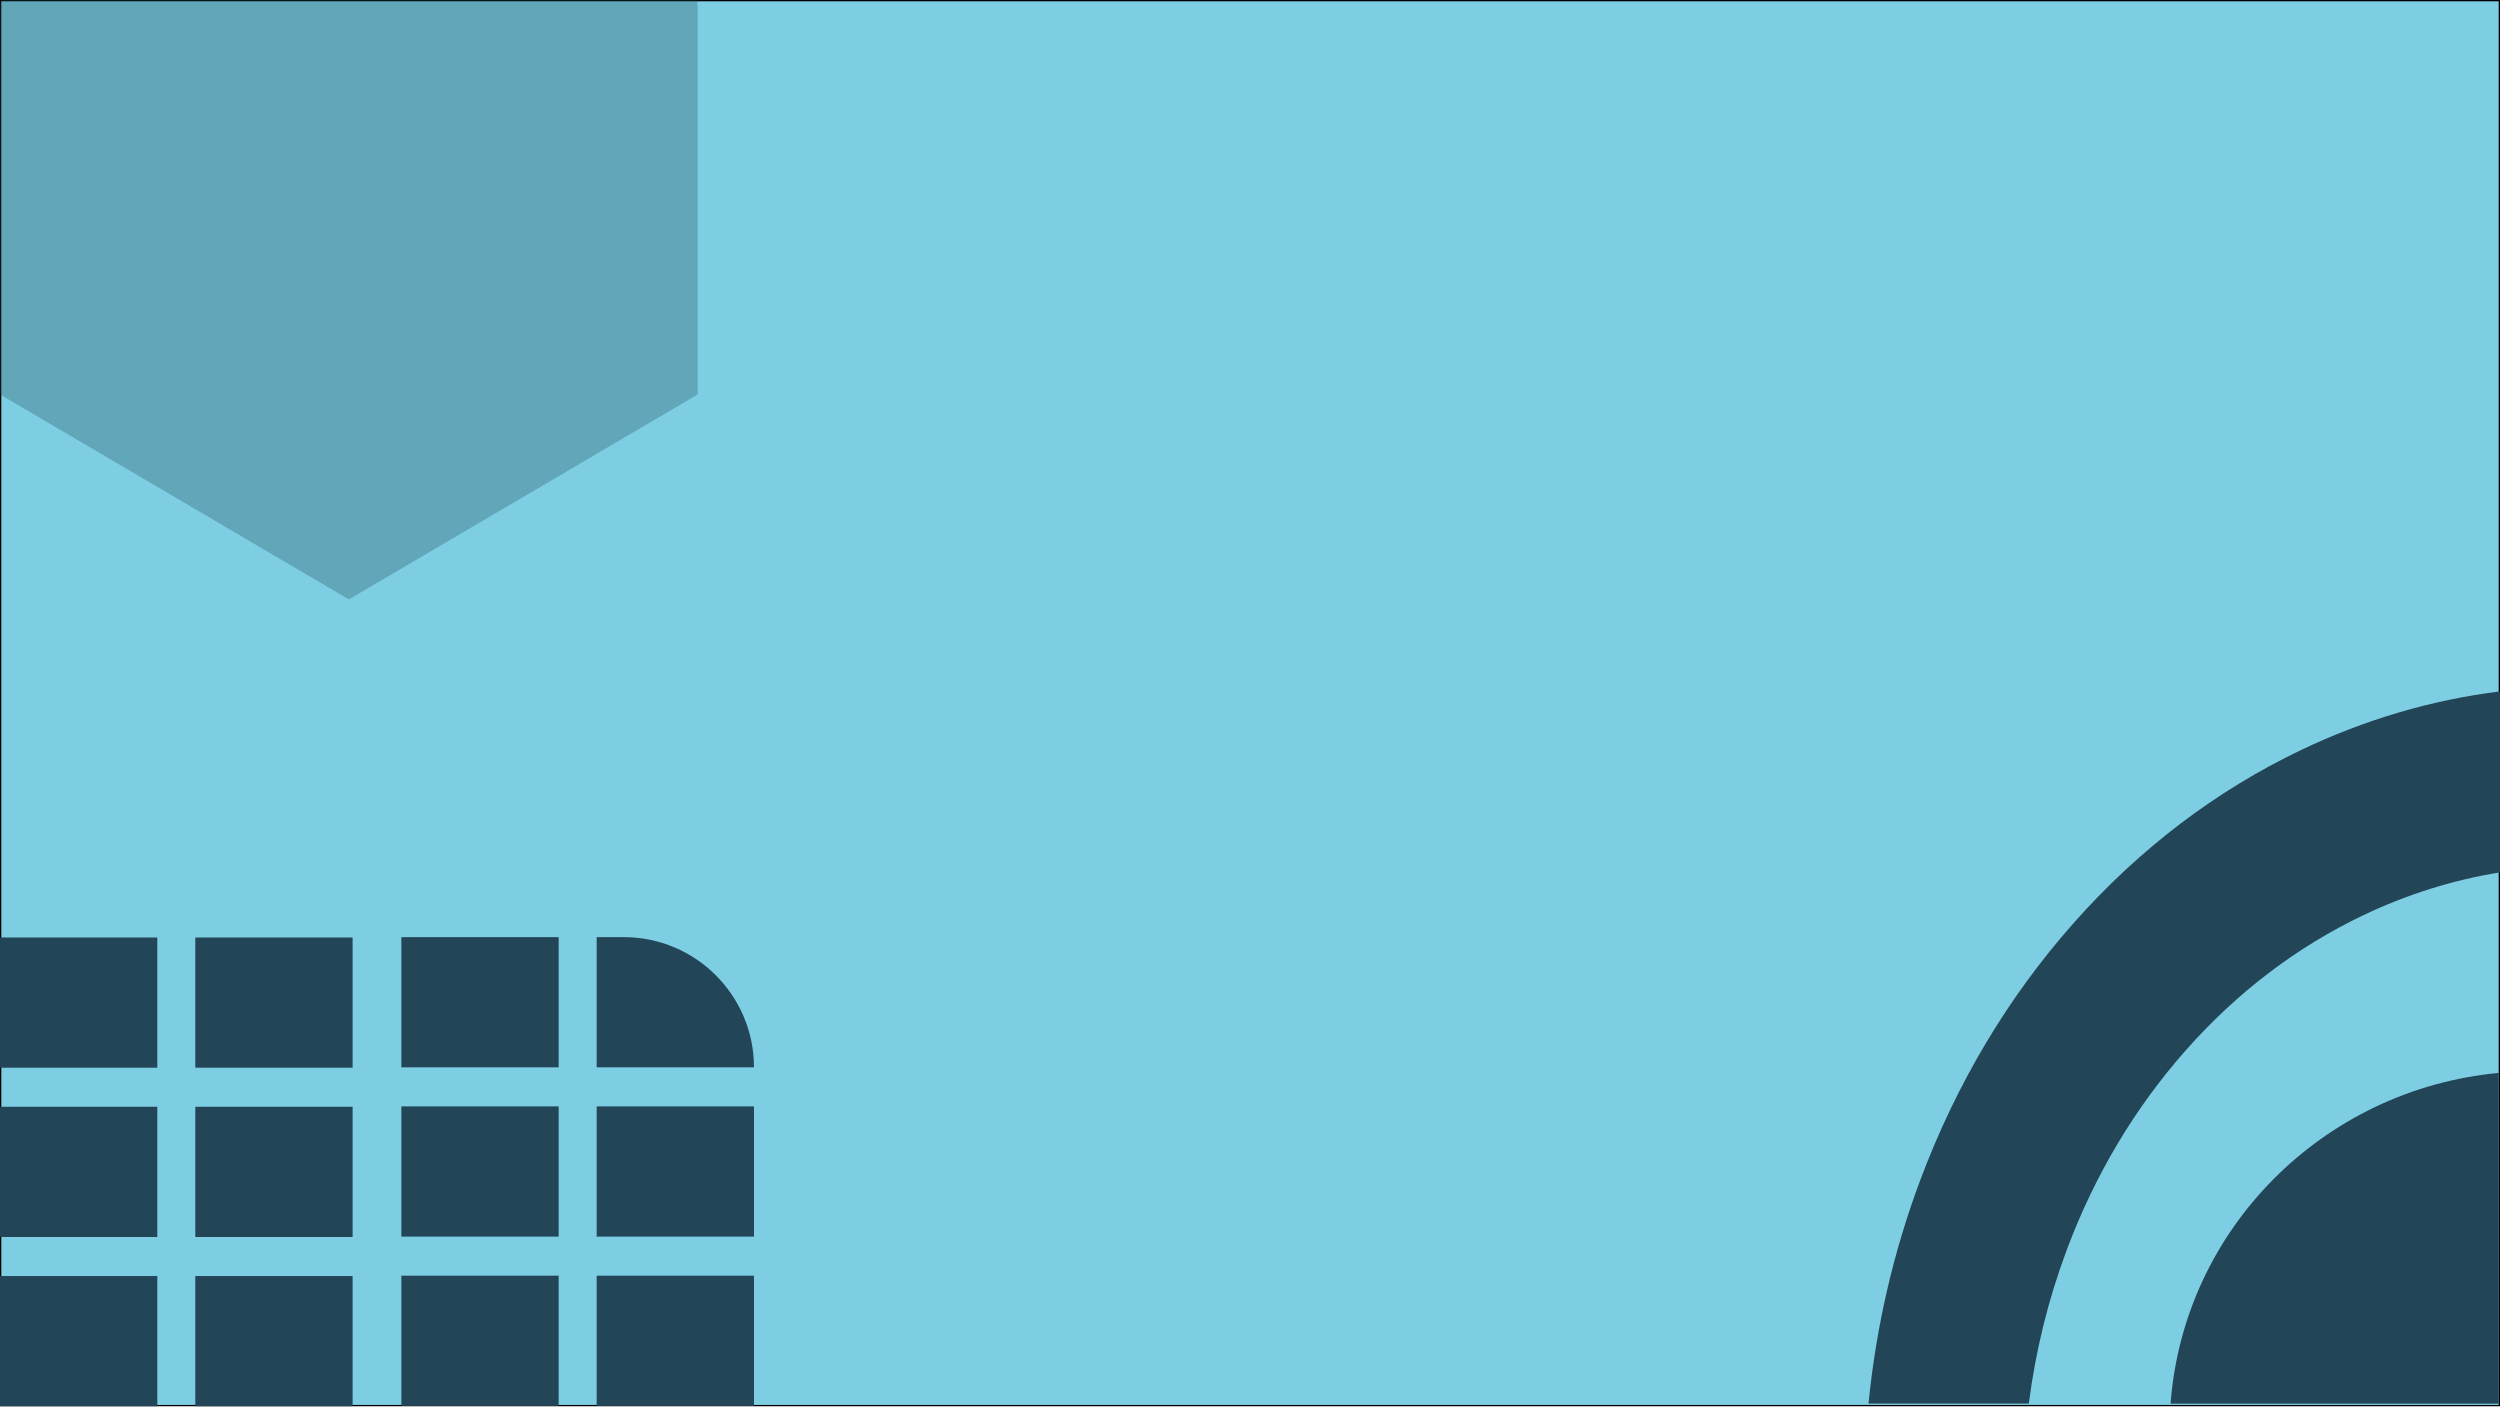
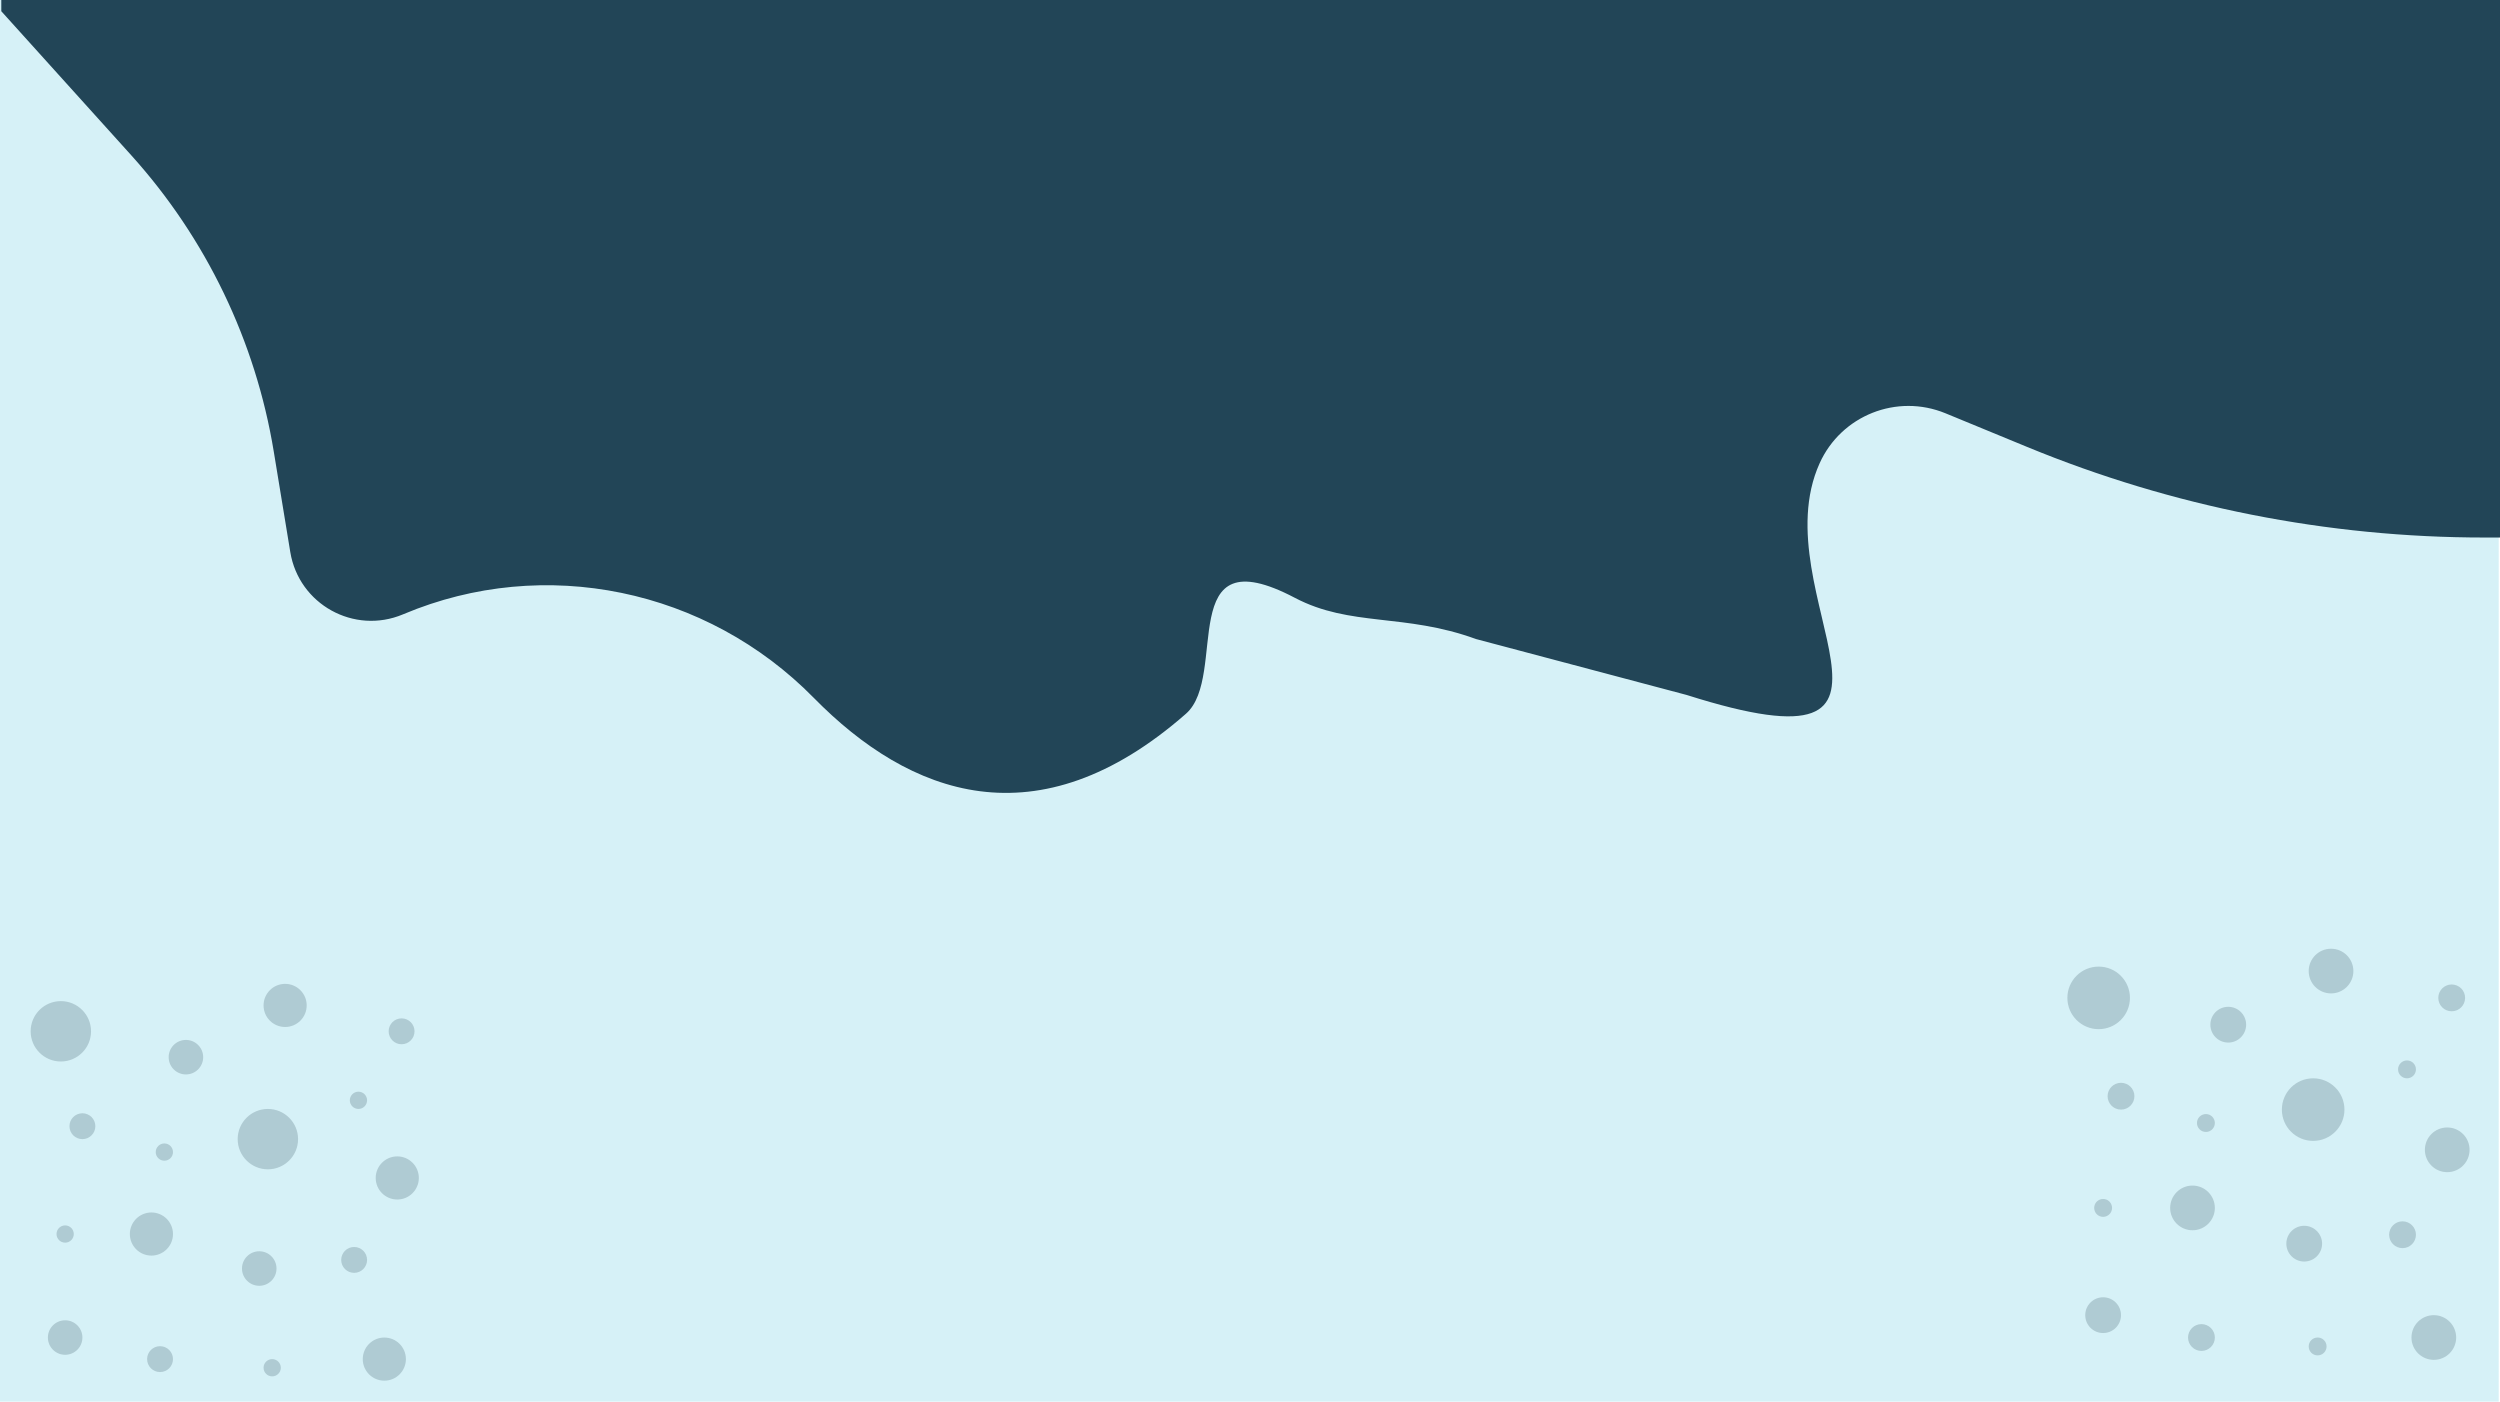
- <svg xmlns="http://www.w3.org/2000/svg" id="Layer_1" viewBox="0 0 1920 1080">
-   <g>
-     <rect x=".5" y=".5" width="1919" height="1079" style="fill: #7dcee3;" />
-     <path d="M1919,1v1078H1V1h1918M1920,0H0v1080h1920V0h0Z" />
+ <svg xmlns="http://www.w3.org/2000/svg" id="Root" viewBox="0 0 1921 1077">
+   <rect width="1920" height="1077" style="fill:#d6f1f7;" />
+   <path d="M1,0h1920v413.04h-11.83c-120.55,0-239.92-23.63-351.38-69.56l-62.86-25.9c-37.32-15.38-80.12,1.61-96.73,38.4h0c-45.7,101.18,102.74,243.03-102.2,178.02l-162-43h.06c-55.06-20-96.29-9.14-139.08-31.63-93.16-48.97-50.7,60.13-83.68,89.06-114.23,100.21-212.46,62.64-285.97-12.18-82.3-83.76-206.8-109.91-315.07-64.43l-.64.27c-37.54,15.77-79.95-7.69-86.56-47.86l-12.7-77.26c-13.94-84.85-51.98-163.9-109.58-227.74L1,8.62" style="fill:#224557;" />
+   <g id="Page-1">
+     <g id="bubbles">
+       <path id="Combined-Shape" d="M1612.61,790.81c13.28,0,24.04-10.76,24.04-24.04s-10.76-24.04-24.04-24.04-24.04,10.76-24.04,24.04,10.76,24.04,24.04,24.04ZM1777.43,876.66c13.28,0,24.04-10.76,24.04-24.04s-10.76-24.04-24.04-24.04-24.04,10.76-24.04,24.04,10.76,24.04,24.04,24.04ZM1629.78,852.62c5.69,0,10.3-4.61,10.3-10.3s-4.61-10.3-10.3-10.3-10.3,4.61-10.3,10.3,4.61,10.3,10.3,10.3ZM1846.11,959.07c5.69,0,10.3-4.61,10.3-10.3s-4.61-10.3-10.3-10.3-10.3,4.61-10.3,10.3,4.61,10.3,10.3,10.3ZM1691.59,1038.05c5.69,0,10.3-4.61,10.3-10.3s-4.61-10.3-10.3-10.3-10.3,4.61-10.3,10.3,4.61,10.3,10.3,10.3ZM1883.88,777.07c5.69,0,10.3-4.61,10.3-10.3s-4.61-10.3-10.3-10.3-10.3,4.61-10.3,10.3,4.61,10.3,10.3,10.3ZM1616.04,1024.31c7.59,0,13.74-6.15,13.74-13.74s-6.15-13.74-13.74-13.74-13.74,6.15-13.74,13.74,6.15,13.74,13.74,13.74ZM1712.19,801.11c7.59,0,13.74-6.15,13.74-13.74s-6.15-13.74-13.74-13.74-13.74,6.15-13.74,13.74,6.15,13.74,13.74,13.74ZM1791.17,763.34c9.48,0,17.17-7.69,17.17-17.17s-7.69-17.17-17.17-17.17-17.17,7.69-17.17,17.17,7.69,17.17,17.17,17.17ZM1770.56,969.37c7.59,0,13.74-6.15,13.74-13.74s-6.15-13.74-13.74-13.74-13.74,6.15-13.74,13.74,6.15,13.74,13.74,13.74ZM1870.15,1044.91c9.48,0,17.17-7.69,17.17-17.17s-7.69-17.17-17.17-17.17-17.17,7.69-17.17,17.17,7.69,17.17,17.17,17.17ZM1684.72,945.33c9.48,0,17.17-7.69,17.17-17.17s-7.69-17.17-17.17-17.17-17.17,7.69-17.17,17.17,7.69,17.17,17.17,17.17ZM1880.45,900.69c9.48,0,17.17-7.69,17.17-17.17s-7.69-17.17-17.17-17.17-17.17,7.69-17.17,17.17,7.69,17.17,17.17,17.17ZM1849.54,828.58c3.79,0,6.87-3.07,6.87-6.87s-3.07-6.87-6.87-6.87-6.87,3.07-6.87,6.87,3.07,6.87,6.87,6.87ZM1780.87,1041.48c3.79,0,6.87-3.07,6.87-6.87s-3.07-6.87-6.87-6.87-6.87,3.07-6.87,6.87,3.07,6.87,6.87,6.87ZM1695.02,869.79c3.79,0,6.87-3.07,6.87-6.87s-3.07-6.87-6.87-6.87-6.87,3.07-6.87,6.87,3.07,6.87,6.87,6.87ZM1616.04,935.03c3.79,0,6.87-3.07,6.87-6.87s-3.07-6.87-6.87-6.87-6.87,3.07-6.87,6.87,3.07,6.87,6.87,6.87Z" style="fill:rgba(20,51,69,.2); fill-rule:evenodd;" />
+     </g>
  </g>
-   <rect x="150" y="850" width="120.81" height="100" style="fill: #224557;" />
-   <g id="Rect">
-     <rect y="980" width="120.81" height="100" style="fill: #224557;" />
-     <rect x="150" y="980" width="120.81" height="100" style="fill: #224557;" />
-     <rect y="850" width="120.81" height="100" style="fill: #224557;" />
-     <rect y="720" width="120.81" height="100" style="fill: #224557;" />
-     <rect x="150" y="720" width="120.81" height="100" style="fill: #224557;" />
+   <g id="Page-1-2">
+     <g id="bubbles-2">
+       <path id="Combined-Shape-2" d="M46.75,815.66c12.81,0,23.2-10.39,23.2-23.2,0-12.81-10.39-23.2-23.2-23.2-12.81,0-23.2,10.39-23.2,23.2,0,12.81,10.39,23.2,23.2,23.2ZM205.83,898.51c12.81,0,23.2-10.39,23.2-23.2,0-12.81-10.39-23.2-23.2-23.2-12.81,0-23.2,10.39-23.2,23.2,0,12.81,10.39,23.2,23.2,23.2ZM63.32,875.31c5.49,0,9.94-4.45,9.94-9.94,0-5.49-4.45-9.94-9.94-9.94-5.49,0-9.94,4.45-9.94,9.94s4.45,9.94,9.94,9.94ZM272.12,978.06c5.49,0,9.94-4.45,9.94-9.94s-4.45-9.94-9.94-9.94-9.94,4.45-9.94,9.94,4.45,9.94,9.94,9.94ZM122.98,1054.29c5.49,0,9.94-4.45,9.94-9.94s-4.45-9.94-9.94-9.94-9.94,4.45-9.94,9.94,4.45,9.94,9.94,9.94ZM308.58,802.4c5.49,0,9.94-4.45,9.94-9.94s-4.45-9.94-9.94-9.94-9.94,4.45-9.94,9.94,4.45,9.94,9.94,9.94ZM50.06,1041.03c7.32,0,13.26-5.94,13.26-13.26s-5.94-13.26-13.26-13.26c-7.32,0-13.26,5.94-13.26,13.26s5.94,13.26,13.26,13.26ZM142.86,825.6c7.32,0,13.26-5.94,13.26-13.26s-5.94-13.26-13.26-13.26-13.26,5.94-13.26,13.26,5.94,13.26,13.26,13.26ZM219.09,789.14c9.15,0,16.57-7.42,16.57-16.57,0-9.15-7.42-16.57-16.57-16.57s-16.57,7.42-16.57,16.57c0,9.15,7.42,16.57,16.57,16.57ZM199.21,988c7.32,0,13.26-5.94,13.26-13.26s-5.94-13.26-13.26-13.26-13.26,5.94-13.26,13.26c0,7.32,5.94,13.26,13.26,13.26ZM295.32,1060.91c9.15,0,16.57-7.42,16.57-16.57s-7.42-16.57-16.57-16.57-16.57,7.42-16.57,16.57,7.42,16.57,16.57,16.57ZM116.35,964.8c9.15,0,16.57-7.42,16.57-16.57s-7.42-16.57-16.57-16.57c-9.15,0-16.57,7.42-16.57,16.57s7.42,16.57,16.57,16.57ZM305.26,921.71c9.15,0,16.57-7.42,16.57-16.57s-7.42-16.57-16.57-16.57c-9.15,0-16.57,7.42-16.57,16.57s7.42,16.57,16.57,16.57ZM275.43,852.11c3.66,0,6.63-2.97,6.63-6.63s-2.97-6.63-6.63-6.63c-3.66,0-6.63,2.97-6.63,6.63s2.97,6.63,6.63,6.63ZM209.15,1057.6c3.66,0,6.63-2.97,6.63-6.63s-2.97-6.63-6.63-6.63-6.63,2.97-6.63,6.63,2.97,6.63,6.63,6.63ZM126.29,891.89c3.66,0,6.63-2.97,6.63-6.63s-2.97-6.63-6.63-6.63-6.63,2.97-6.63,6.63,2.97,6.63,6.63,6.63ZM50.06,954.86c3.66,0,6.63-2.97,6.63-6.63s-2.97-6.63-6.63-6.63c-3.66,0-6.63,2.97-6.63,6.63s2.97,6.63,6.63,6.63Z" style="fill:rgba(20,51,69,.2); fill-rule:evenodd;" />
+     </g>
  </g>
-   <rect x="458.24" y="849.72" width="120.81" height="100" style="fill: #224557;" />
-   <g id="Rect-2" data-name="Rect">
-     <rect x="308.24" y="979.72" width="120.81" height="100" style="fill: #224557;" />
-     <rect x="458.24" y="979.72" width="120.81" height="100" style="fill: #224557;" />
-     <rect x="308.24" y="849.72" width="120.81" height="100" style="fill: #224557;" />
-     <rect x="308.24" y="719.72" width="120.81" height="100" style="fill: #224557;" />
-     <path d="M458.24,719.72h20.81c55.19,0,100,44.81,100,100h-120.81v-100h0Z" style="fill: #224557;" />
-   </g>
-   <path d="M1767.1,576.08c-65.46,31.26-124.2,75.96-174.58,132.84-50.38,56.89-89.97,123.21-117.65,197.12-20.68,55.21-34.02,112.81-39.86,171.95h123.12c5.19-40.59,14.94-80.16,29.21-118.24,21.53-57.48,52.33-109.07,91.54-153.34,39.21-44.27,84.9-79.05,135.8-103.36,33.92-16.2,69.17-27.23,105.33-33.07v-138.99c-52.6,6.56-103.82,21.64-152.9,45.08Z" style="fill: #224557;" />
-   <path d="M1667,1078h252v-254c-134.98,12.65-241.98,120.01-252,254Z" style="fill: #224557;" />
-   <path d="M.56,0C.19,1.91,0,3.87,0,5.85v297.07h0s267.92,157.42,267.92,157.42h0l267.92-157.42V5.85c0-1.99-.19-3.95-.56-5.85H.56Z" style="fill: #224557; opacity: .3;" />
</svg>
